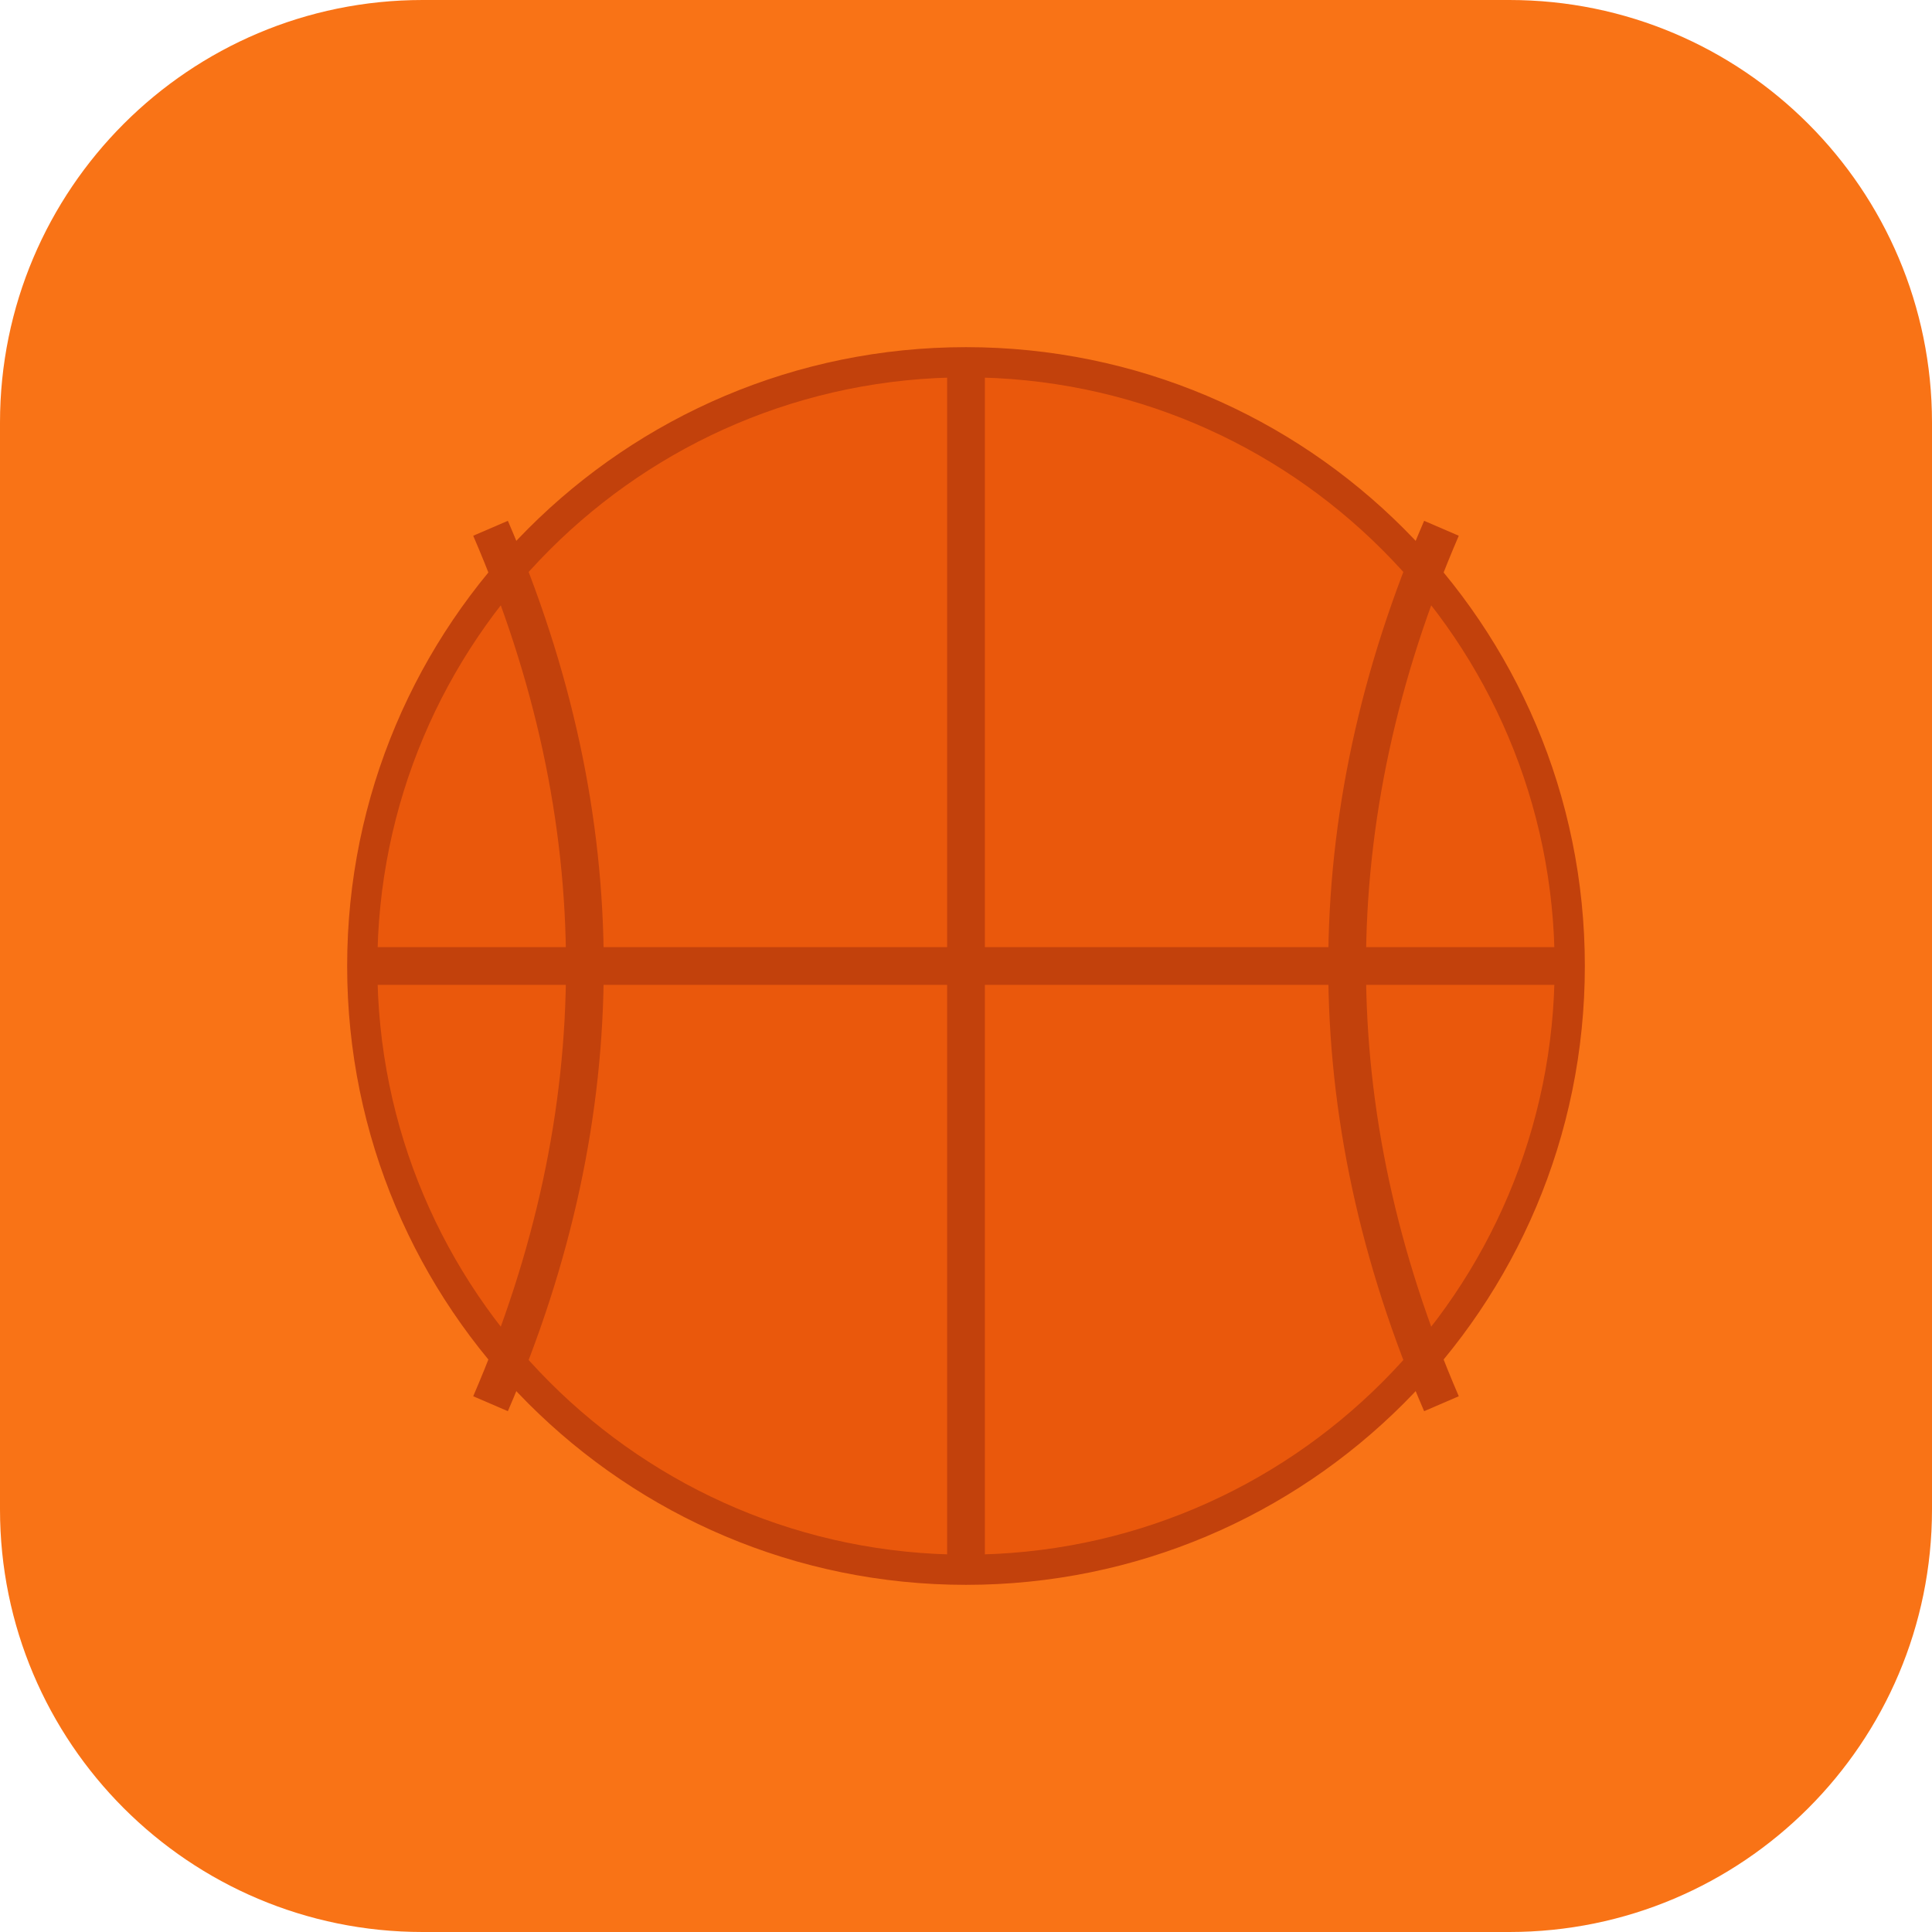
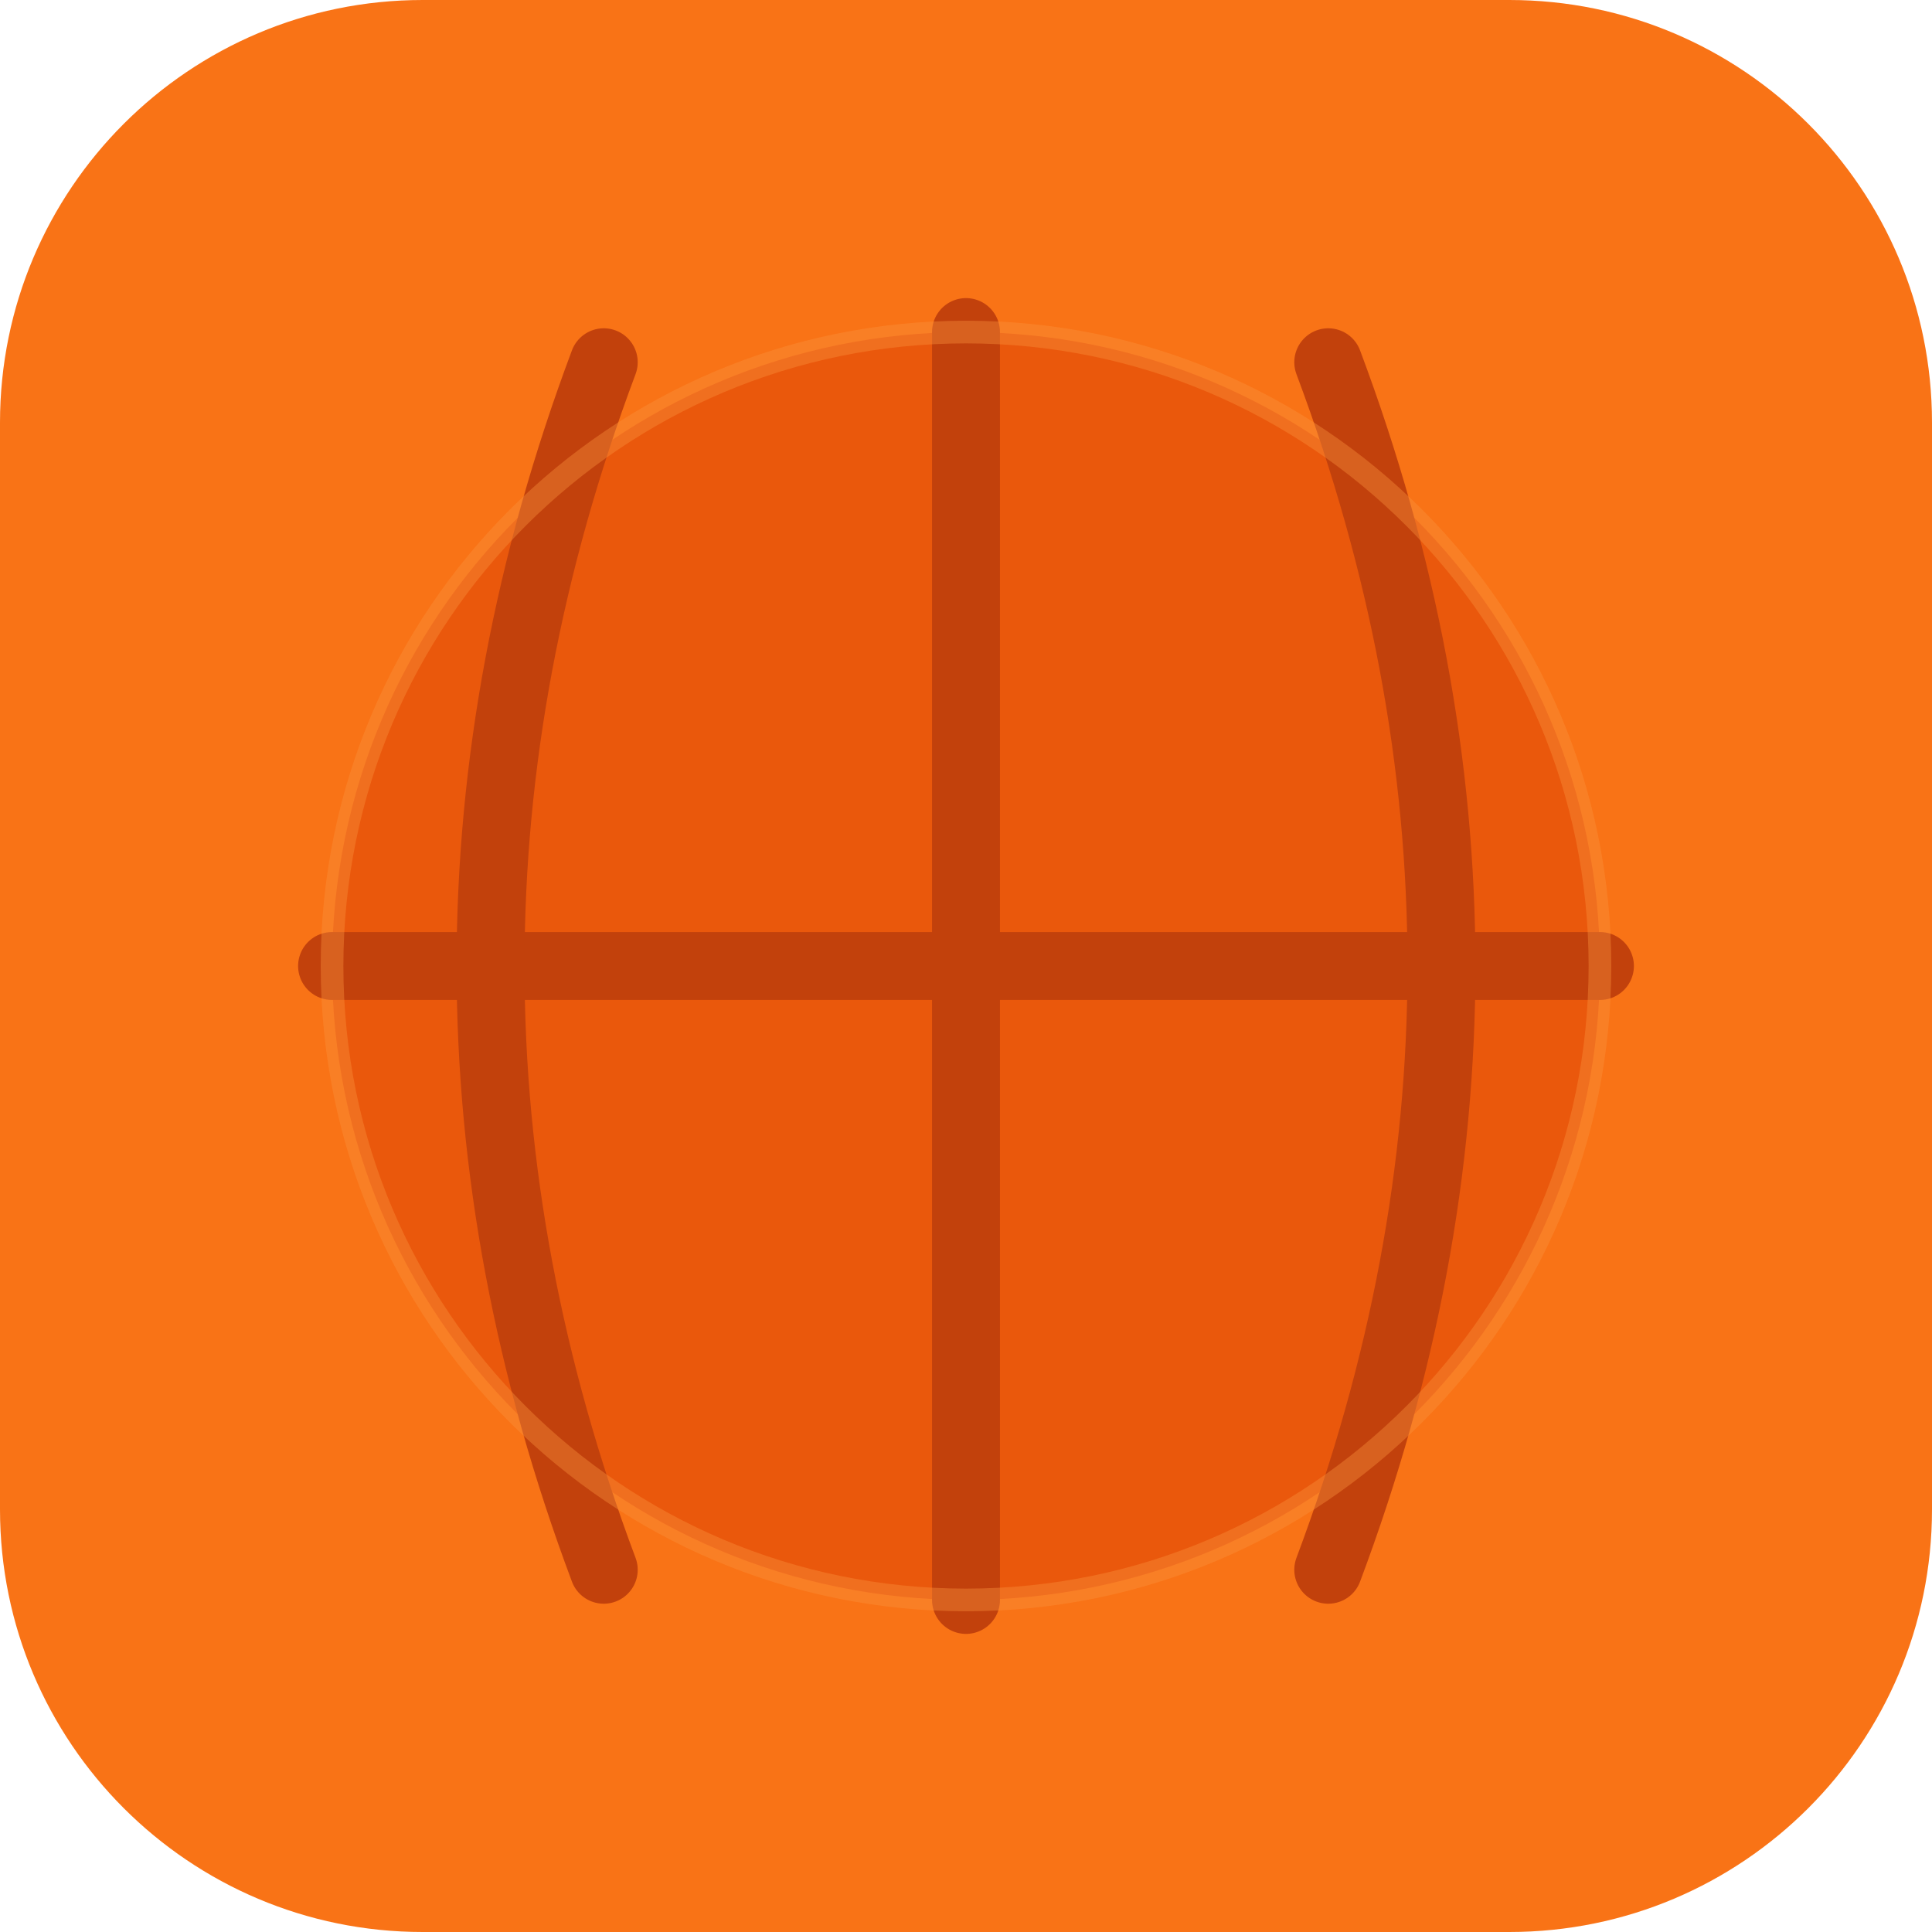
<svg xmlns="http://www.w3.org/2000/svg" viewBox="0 0 512 512">
  <rect width="512" height="512" rx="112" fill="#f97316" />
-   <circle cx="256" cy="256" r="160" fill="#ea580c" stroke="#c2410c" stroke-width="8" />
-   <path d="M256 96 Q256 256 256 416" stroke="#c2410c" stroke-width="10" fill="none" />
-   <path d="M96 256 Q256 256 416 256" stroke="#c2410c" stroke-width="10" fill="none" />
-   <path d="M130 140 Q180 256 130 372" stroke="#c2410c" stroke-width="10" fill="none" />
-   <path d="M382 140 Q332 256 382 372" stroke="#c2410c" stroke-width="10" fill="none" />
+   <circle cx="256" cy="256" r="168" fill="#ea580c" />
+   <line x1="88" y1="256" x2="424" y2="256" stroke="#c2410c" stroke-width="18" stroke-linecap="round" />
+   <line x1="256" y1="88" x2="256" y2="424" stroke="#c2410c" stroke-width="18" stroke-linecap="round" />
+   <path d="M160 96 Q100 256 160 416" stroke="#c2410c" stroke-width="18" fill="none" stroke-linecap="round" />
+   <path d="M352 96 Q412 256 352 416" stroke="#c2410c" stroke-width="18" fill="none" stroke-linecap="round" />
+   <circle cx="256" cy="256" r="168" fill="none" stroke="#fb923c" stroke-width="6" opacity="0.4" />
</svg>
